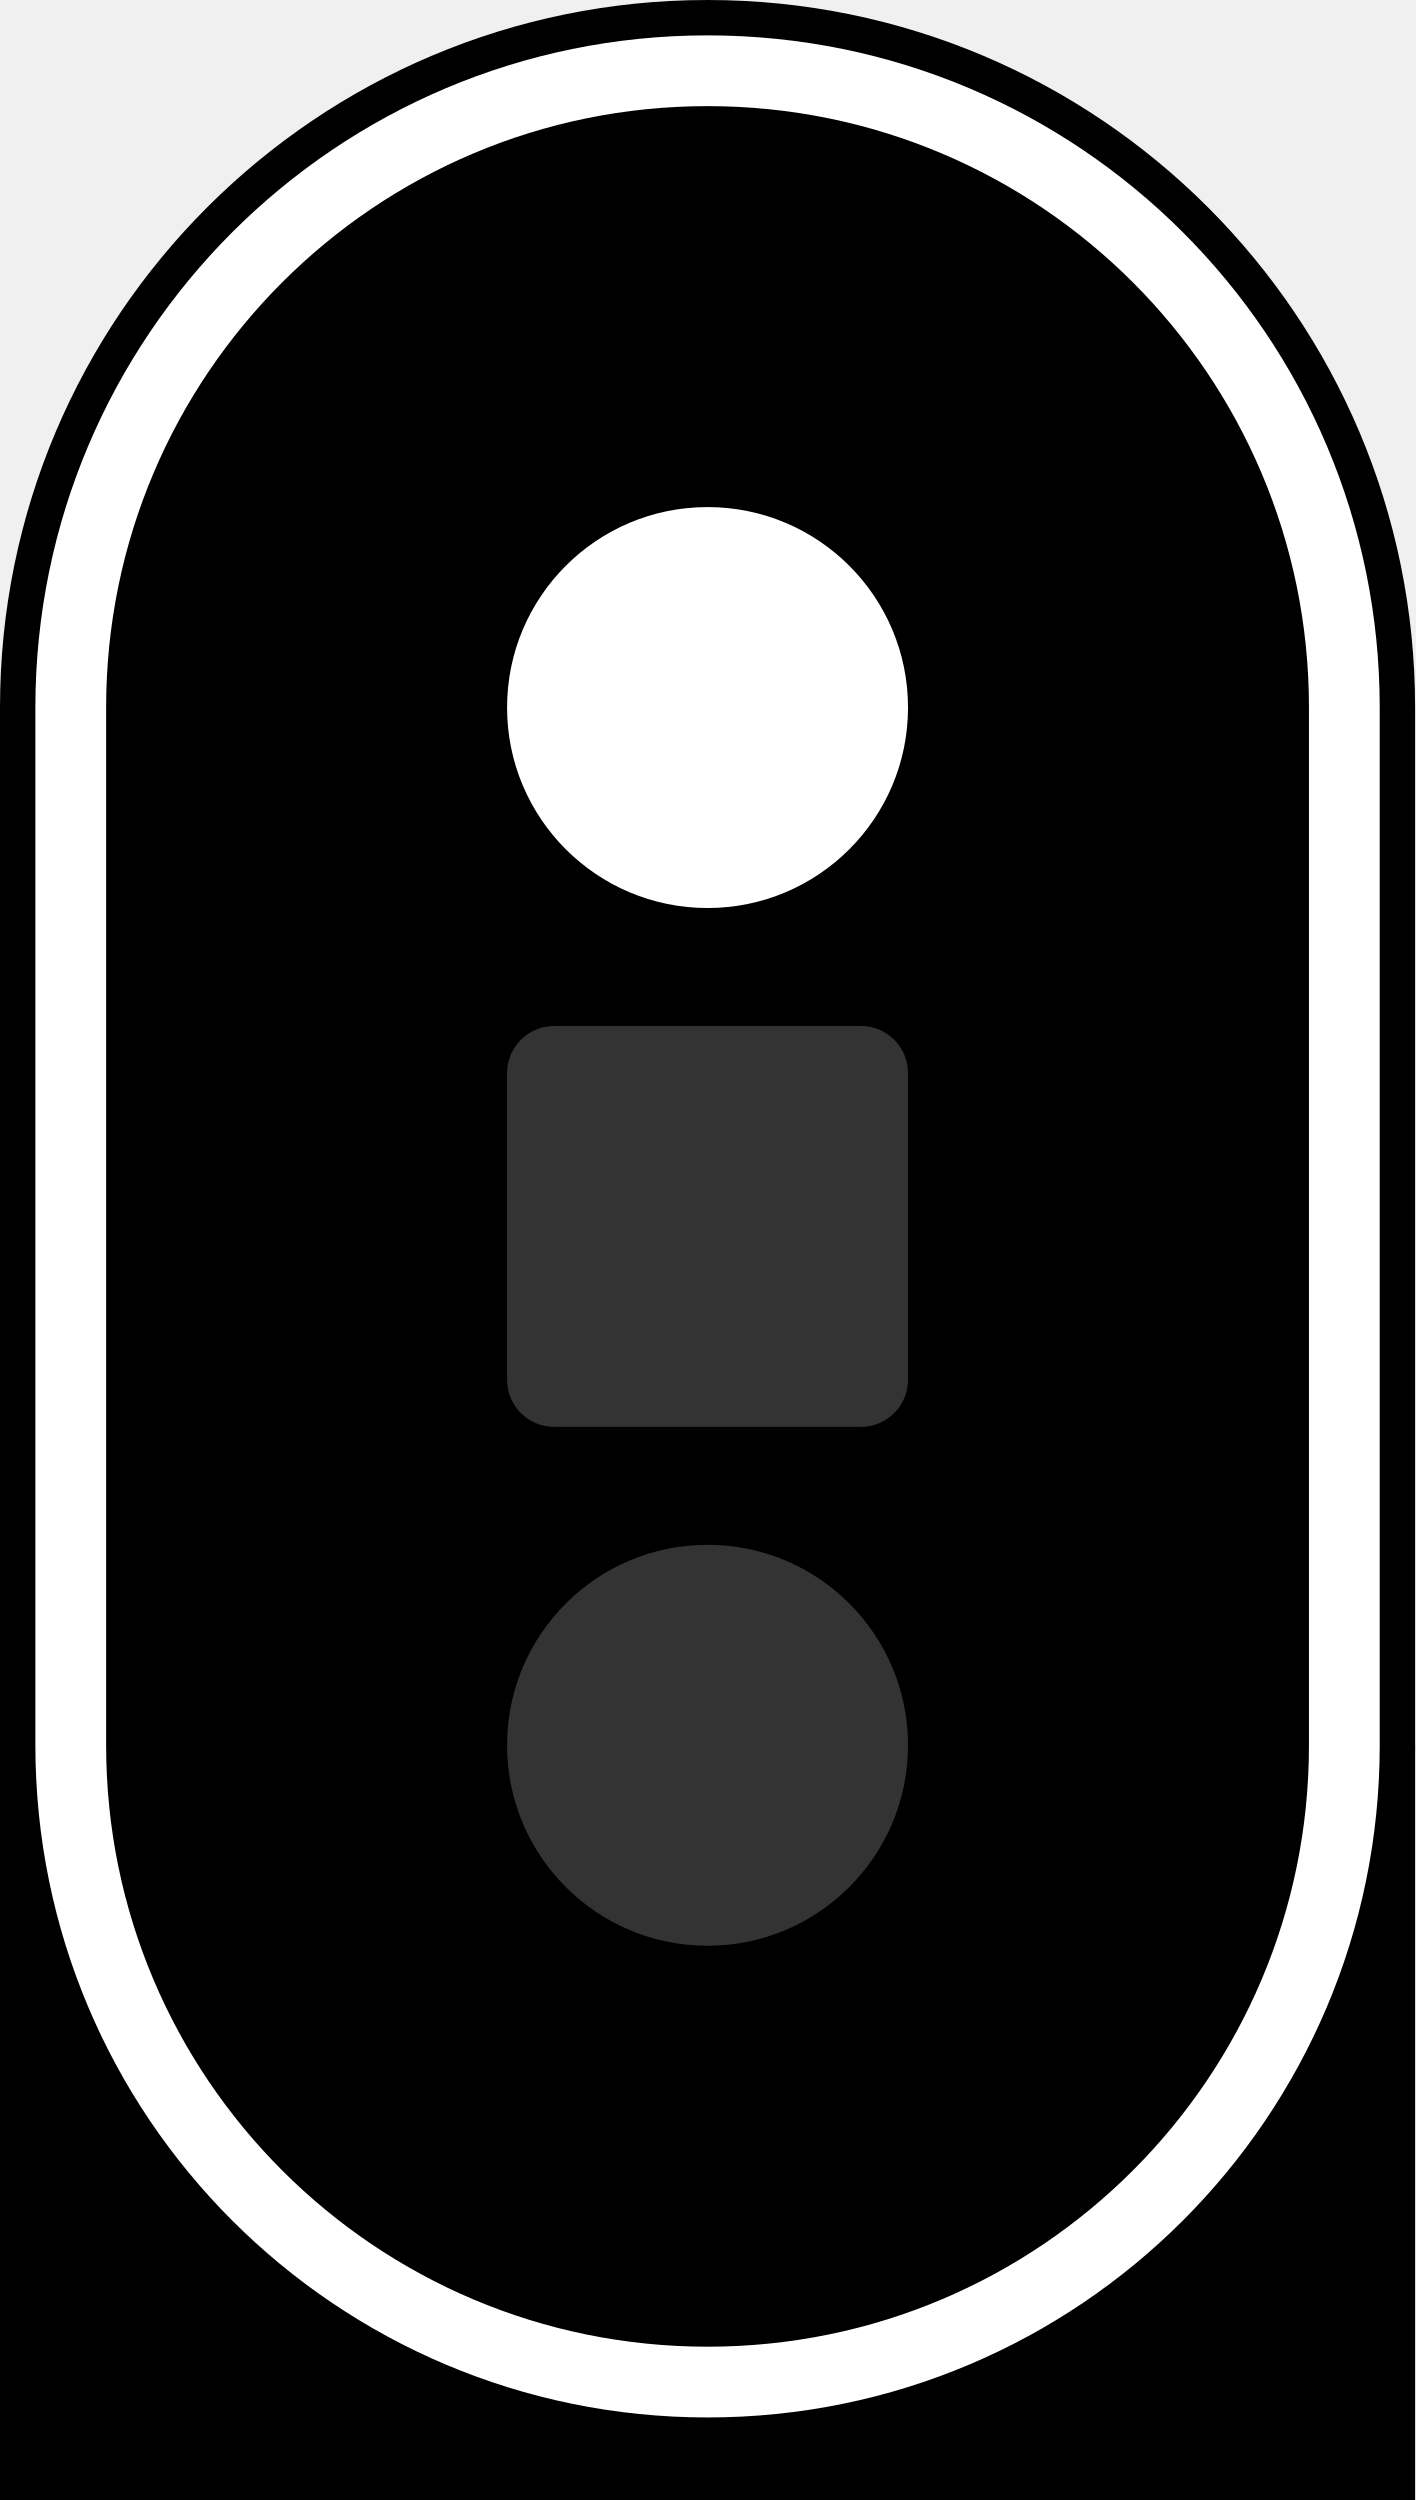
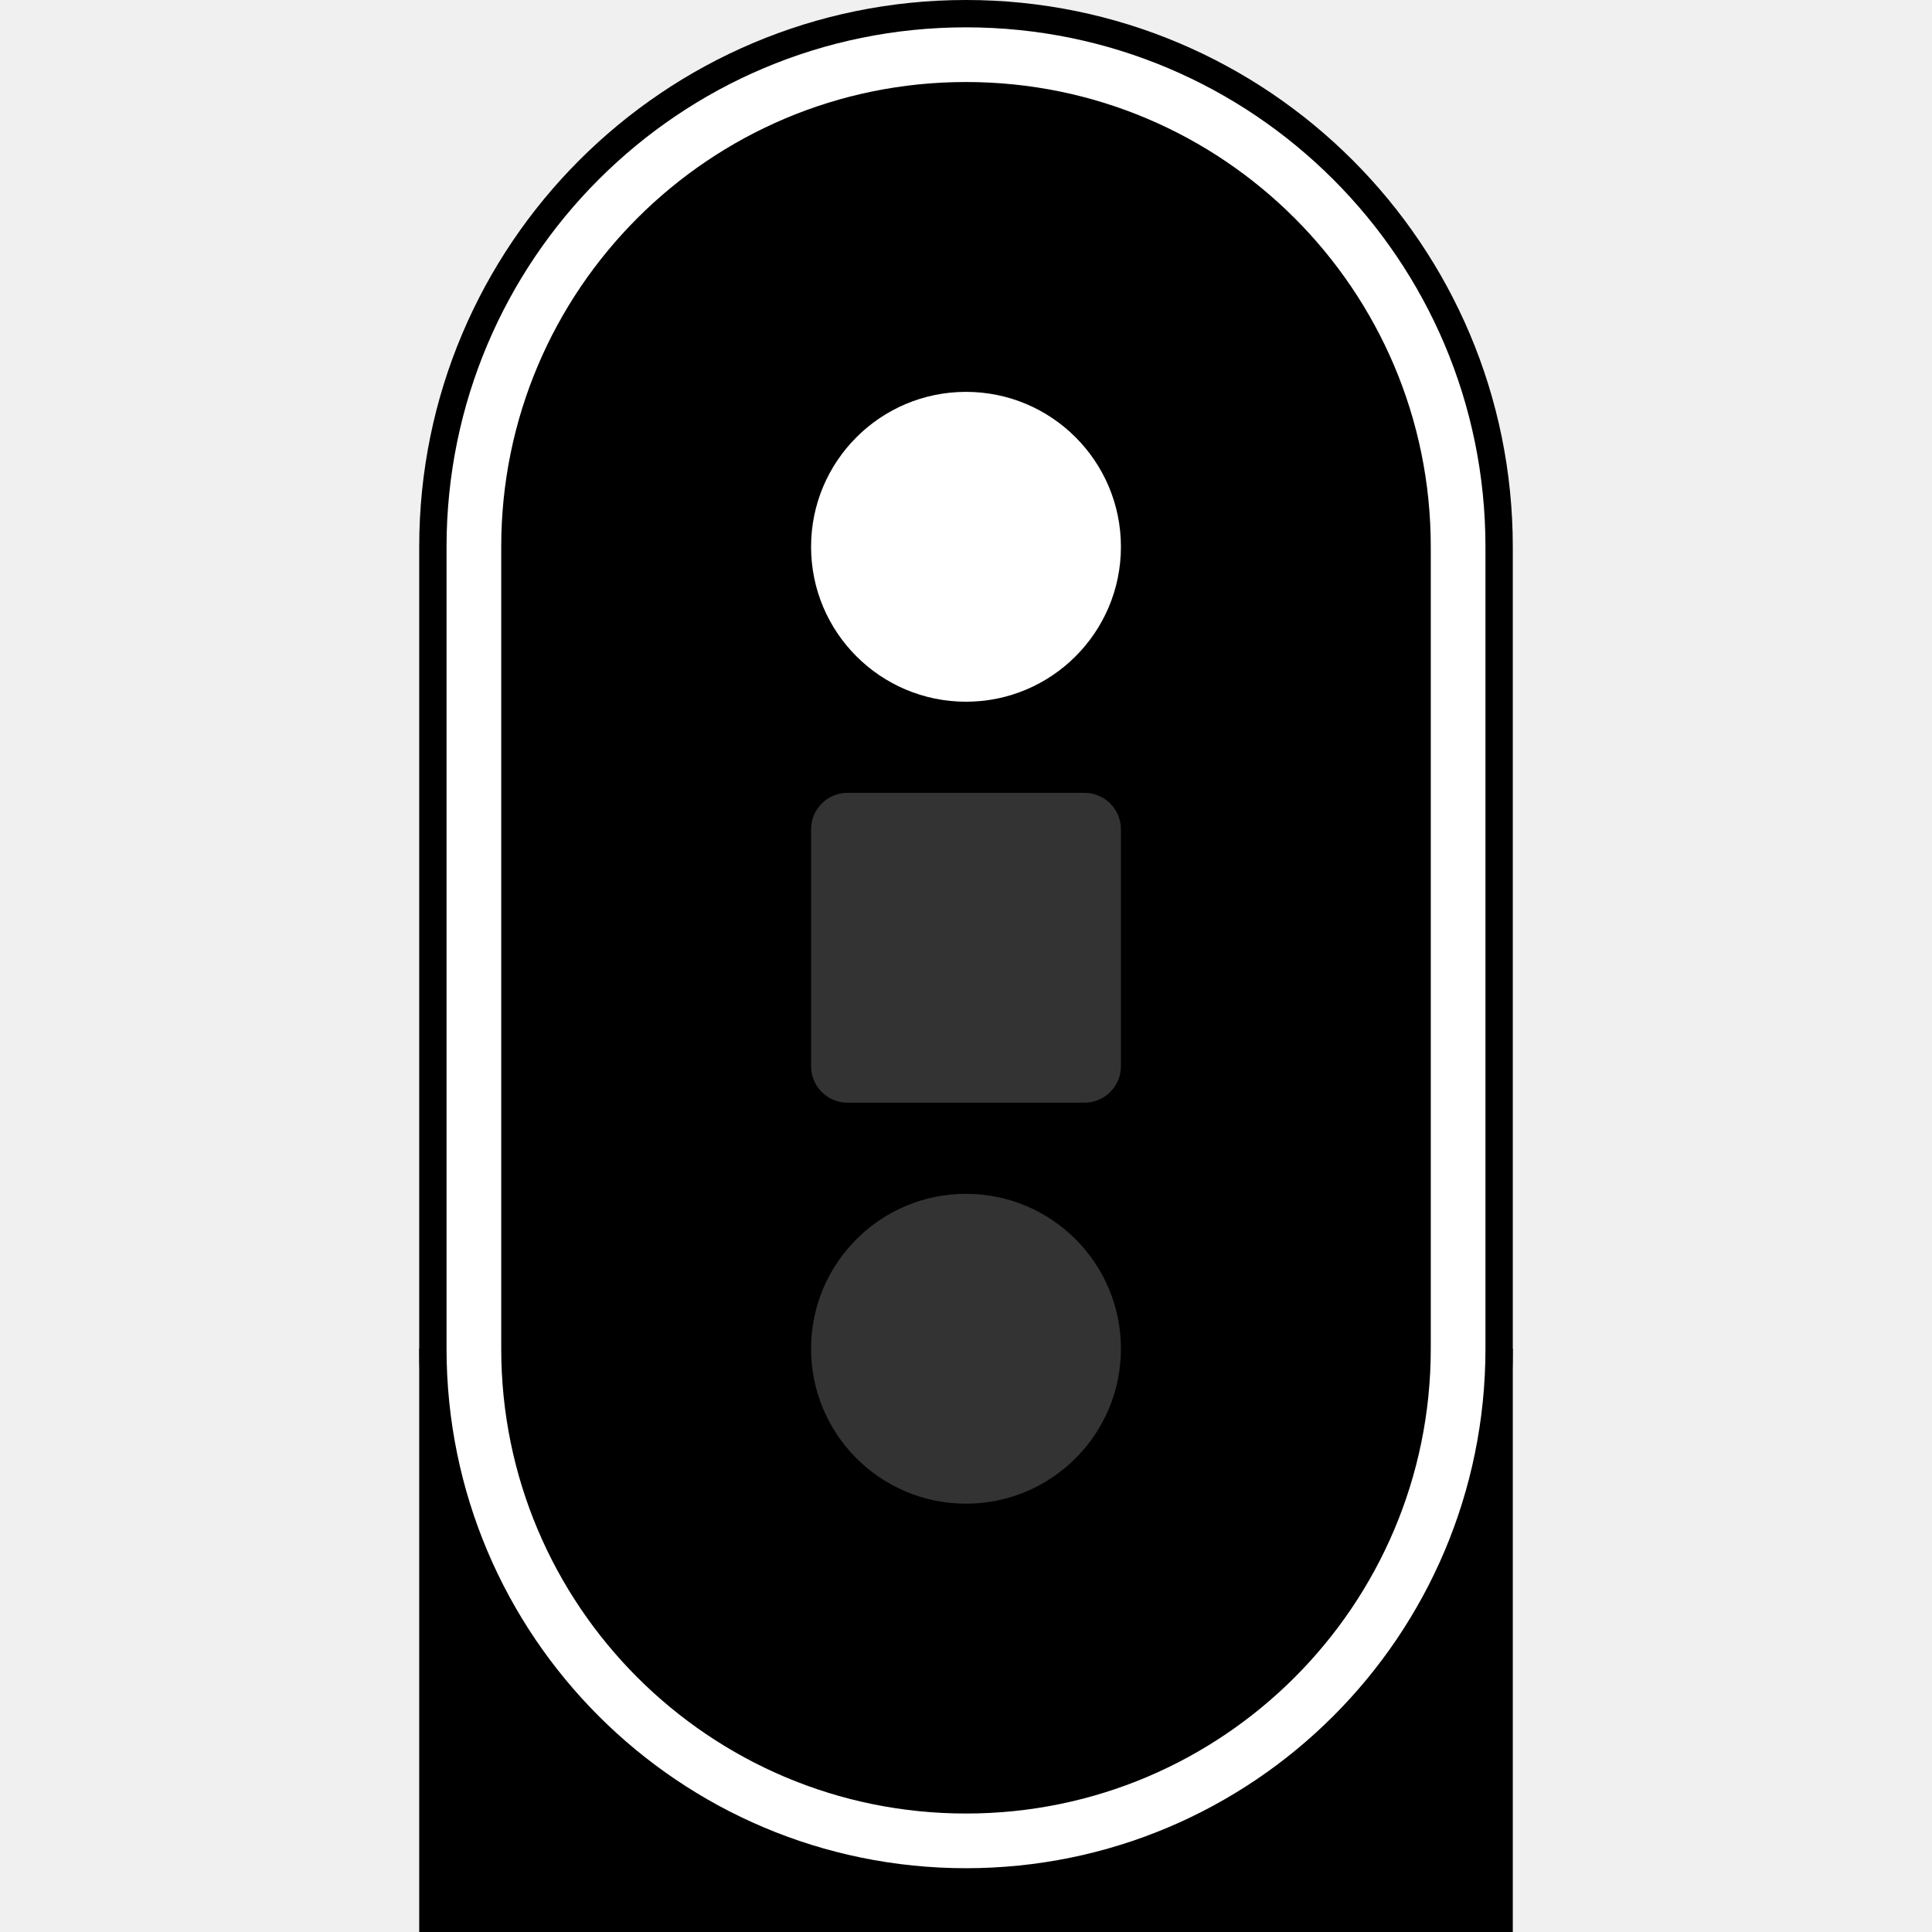
- <svg xmlns="http://www.w3.org/2000/svg" version="1.1" viewBox="0 0 600 1060">
-   <rect width="600" height="1040" rx="300" ry="300" />
-   <rect y="740" width="600" height="320" />
-   <rect x="30" y="30" width="540" height="980" rx="270" ry="270" fill="none" stroke="#fff" stroke-width="30" />
-   <circle cx="300" cy="740" r="85" fill="#333" />
-   <circle cx="300" cy="300" r="85" fill="#fff" />
-   <rect x="215" y="435" width="170" height="170" rx="20" ry="20" fill="#333" />
+ <svg xmlns="http://www.w3.org/2000/svg" version="1.1" viewBox="0 0 1060 1060">
+   <g transform="translate(230,0)">
+     <rect width="600" height="1040" rx="300" ry="300" />
+     <rect y="740" width="600" height="320" />
+     <rect x="30" y="30" width="540" height="980" rx="270" ry="270" fill="none" stroke="#fff" stroke-width="30" />
+     <circle cx="300" cy="740" r="85" fill="#333" />
+     <circle cx="300" cy="300" r="85" fill="#fff" />
+     <rect x="215" y="435" width="170" height="170" rx="20" ry="20" fill="#333" />
+   </g>
</svg>
